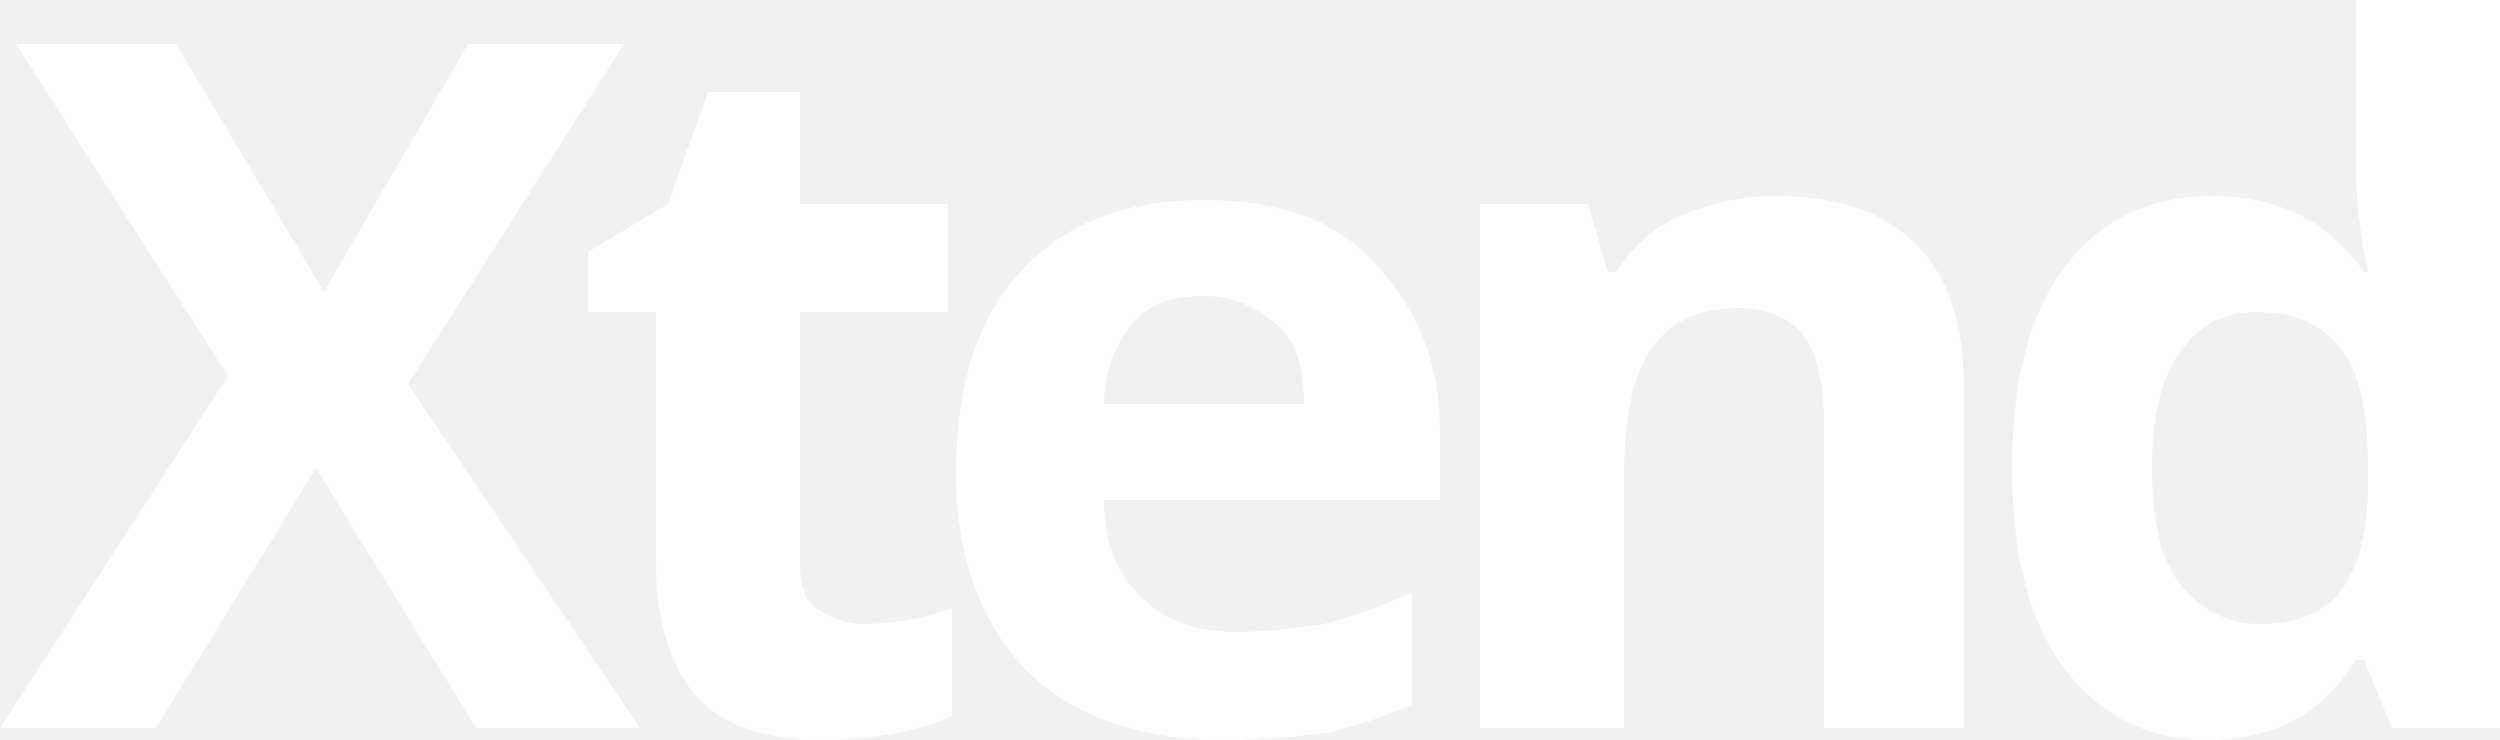
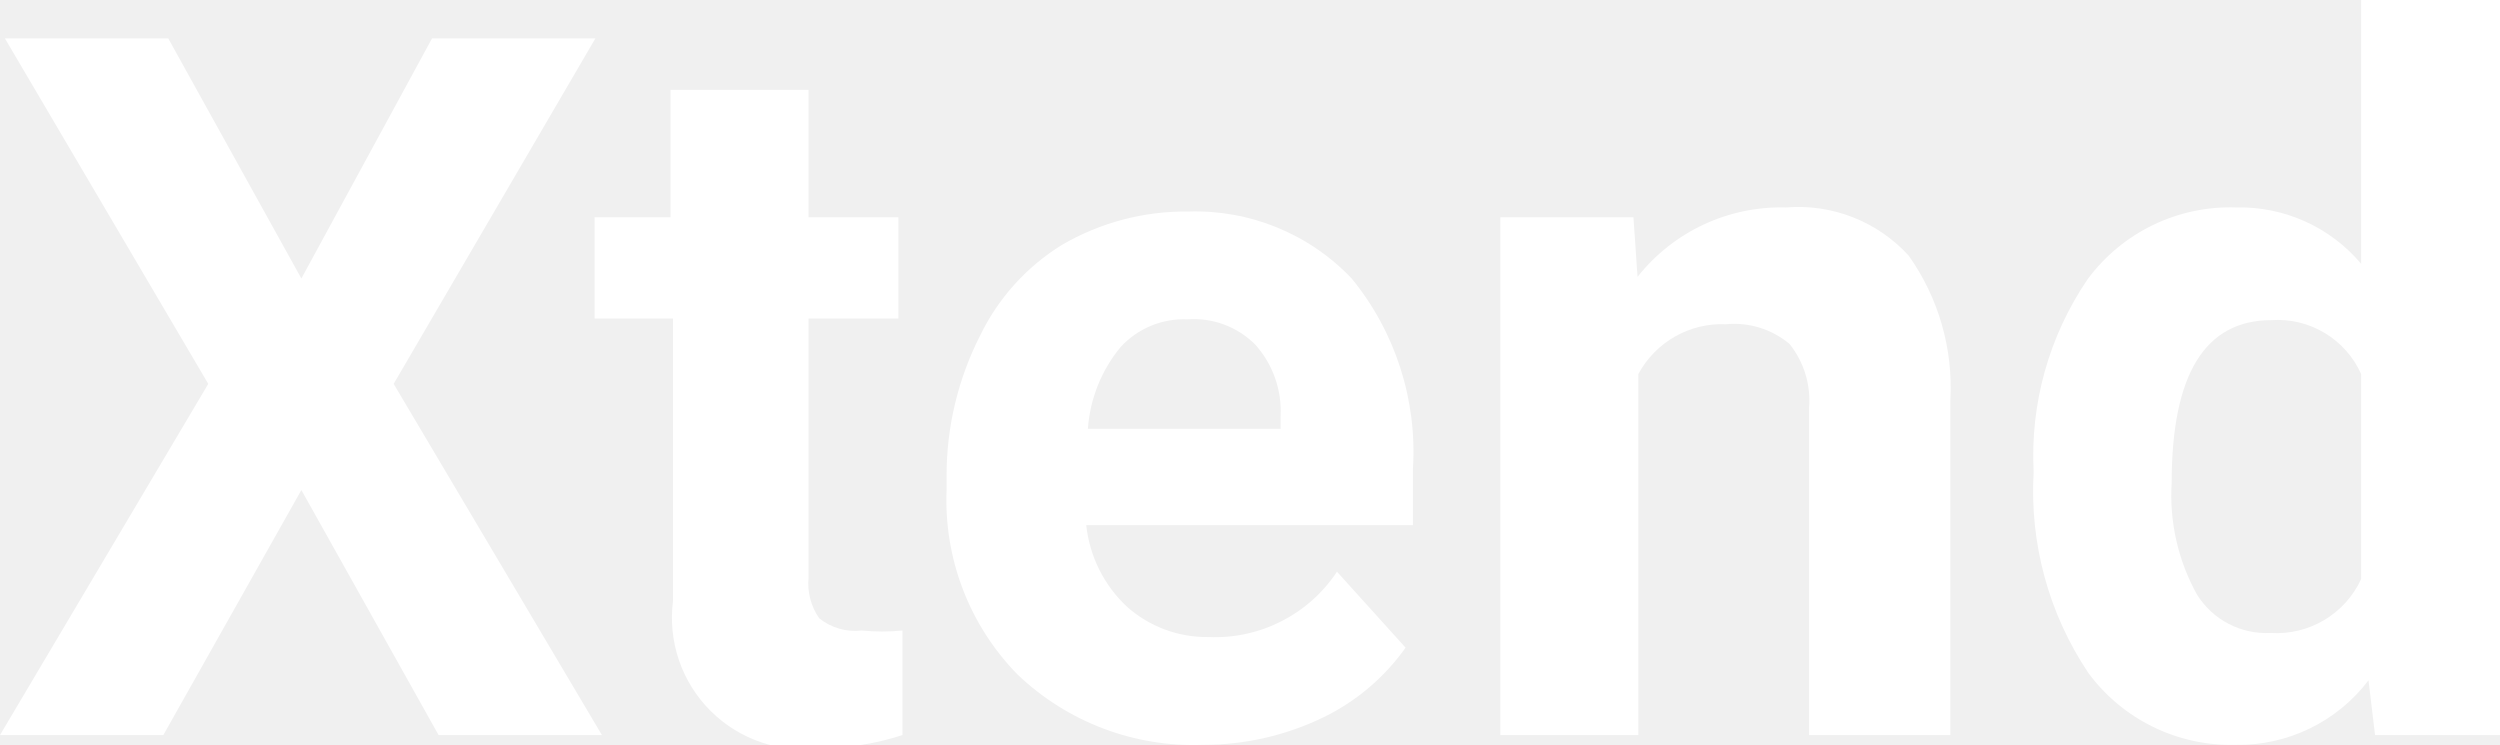
- <svg xmlns="http://www.w3.org/2000/svg" version="1.1" id="Layer_1" x="0px" y="0px" width="62.5px" height="18.5px" viewBox="0 0 62.5 18.5" style="enable-background:new 0 0 62.5 18.5;" xml:space="preserve">
-   <style type="text/css">
- 	.st0{enable-background:new    ;}
- 	.st1{fill:#FFFFFF;}
- </style>
-   <g class="st0">
-     <path class="st1" d="M16,18.2h-4.1l-4-6.5l-4,6.5H0l5.7-8.8L0.4,1.1h4l3.7,6.2l3.6-6.2h3.9l-5.4,8.5L16,18.2z" />
-     <path class="st1" d="M21.6,15.6c0.6,0,1.4-0.1,2.2-0.4v2.7c-0.9,0.4-2,0.6-3.3,0.6c-1.4,0-2.5-0.4-3.1-1.1s-1-1.8-1-3.3V7.8h-1.7   V6.3l2-1.2l1-2.8H20v2.8h3.7v2.7H20v6.3c0,0.5,0.1,0.9,0.4,1.1S21.1,15.6,21.6,15.6z" />
-     <path class="st1" d="M30.6,18.5c-2.1,0-3.8-0.6-4.9-1.7s-1.8-2.8-1.8-4.9c0-2.2,0.5-3.9,1.6-5.1s2.6-1.8,4.6-1.8   c1.9,0,3.3,0.5,4.3,1.6S36,9,36,10.8v1.7h-8.4c0,1,0.3,1.8,0.9,2.4s1.4,0.9,2.4,0.9c0.8,0,1.5-0.1,2.2-0.2c0.7-0.2,1.4-0.4,2.2-0.8   v2.8c-0.6,0.3-1.3,0.5-2,0.7C32.5,18.4,31.7,18.5,30.6,18.5z M30.1,7.4c-0.8,0-1.4,0.2-1.8,0.7s-0.7,1.2-0.7,2h5   c0-0.9-0.2-1.6-0.7-2S30.9,7.4,30.1,7.4z" />
-     <path class="st1" d="M49.2,18.2h-3.6v-7.7c0-0.9-0.2-1.7-0.5-2.1s-0.9-0.7-1.6-0.7c-1,0-1.7,0.3-2.2,1s-0.7,1.8-0.7,3.3v6.2h-3.6   V5.1h2.7l0.5,1.7h0.2c0.4-0.6,0.9-1.1,1.6-1.4s1.5-0.5,2.4-0.5c1.5,0,2.7,0.4,3.5,1.2s1.2,2,1.2,3.6V18.2z" />
-     <path class="st1" d="M55.2,18.5c-1.5,0-2.7-0.6-3.6-1.8s-1.3-2.9-1.3-5c0-2.1,0.4-3.8,1.3-5s2.1-1.8,3.7-1.8c1.6,0,2.9,0.6,3.8,1.9   h0.1c-0.2-1-0.3-1.8-0.3-2.6V0h3.6v18.2h-2.7l-0.7-1.7h-0.2C58.1,17.8,56.9,18.5,55.2,18.5z M56.5,15.6c0.9,0,1.6-0.3,2-0.8   s0.7-1.4,0.7-2.7v-0.4c0-1.4-0.2-2.4-0.7-3s-1.1-0.9-2.1-0.9c-0.8,0-1.4,0.3-1.9,1s-0.7,1.7-0.7,2.9s0.2,2.3,0.7,2.9   S55.6,15.6,56.5,15.6z" />
-   </g>
+ <svg xmlns="http://www.w3.org/2000/svg" id="Layer_1_copy" data-name="Layer 1 copy" viewBox="0 0 30.61 9.12">
+   <defs>
+     <style>.cls-1{fill:#fff;}</style>
+   </defs>
+   <path class="cls-1" d="M3.69,3.41,5.29.47h2L4.82,4.7,7.37,9h-2L3.69,6,2,9H0L2.55,4.7.06.47h2Z" />
+   <path class="cls-1" d="M9.9,1.1V2.66H11V3.9H9.9V7.07a.75.75,0,0,0,.13.5.7.7,0,0,0,.52.15,2.53,2.53,0,0,0,.5,0V9a3.26,3.26,0,0,1-1,.16,1.61,1.61,0,0,1-1.81-1.8V3.9H7.28V2.66h.93V1.1Z" />
+   <path class="cls-1" d="M14.73,9.12a3.12,3.12,0,0,1-2.27-.86A3.05,3.05,0,0,1,11.59,6V5.82A3.77,3.77,0,0,1,12,4.11,2.67,2.67,0,0,1,13,3a3,3,0,0,1,1.55-.41,2.64,2.64,0,0,1,2,.82,3.35,3.35,0,0,1,.75,2.33v.69h-4a1.6,1.6,0,0,0,.5,1,1.47,1.47,0,0,0,1,.37A1.79,1.79,0,0,0,16.37,7l.84.93a2.66,2.66,0,0,1-1,.85A3.37,3.37,0,0,1,14.73,9.12Zm-.19-5.21a1.05,1.05,0,0,0-.82.34,1.77,1.77,0,0,0-.4,1h2.36V5.09a1.22,1.22,0,0,0-.31-.87A1.06,1.06,0,0,0,14.54,3.91Z" />
+   <path class="cls-1" d="M20,2.66l.05.73a2.24,2.24,0,0,1,1.82-.85,1.83,1.83,0,0,1,1.5.59,2.79,2.79,0,0,1,.51,1.77V9H22.15V5a1.11,1.11,0,0,0-.24-.79,1.06,1.06,0,0,0-.78-.24,1.16,1.16,0,0,0-1.07.61V9H18.37V2.66Z" />
+   <path class="cls-1" d="M24.9,5.78a3.84,3.84,0,0,1,.66-2.36,2.17,2.17,0,0,1,1.82-.88,1.94,1.94,0,0,1,1.53.69V0h1.7V9H29.08L29,8.33a2,2,0,0,1-1.63.79,2.17,2.17,0,0,1-1.8-.88A4,4,0,0,1,24.9,5.78Zm1.69.13a2.5,2.5,0,0,0,.31,1.37,1,1,0,0,0,.9.47,1.14,1.14,0,0,0,1.11-.66V4.58a1.12,1.12,0,0,0-1.1-.66C27,3.92,26.59,4.58,26.59,5.91Z" />
</svg>
